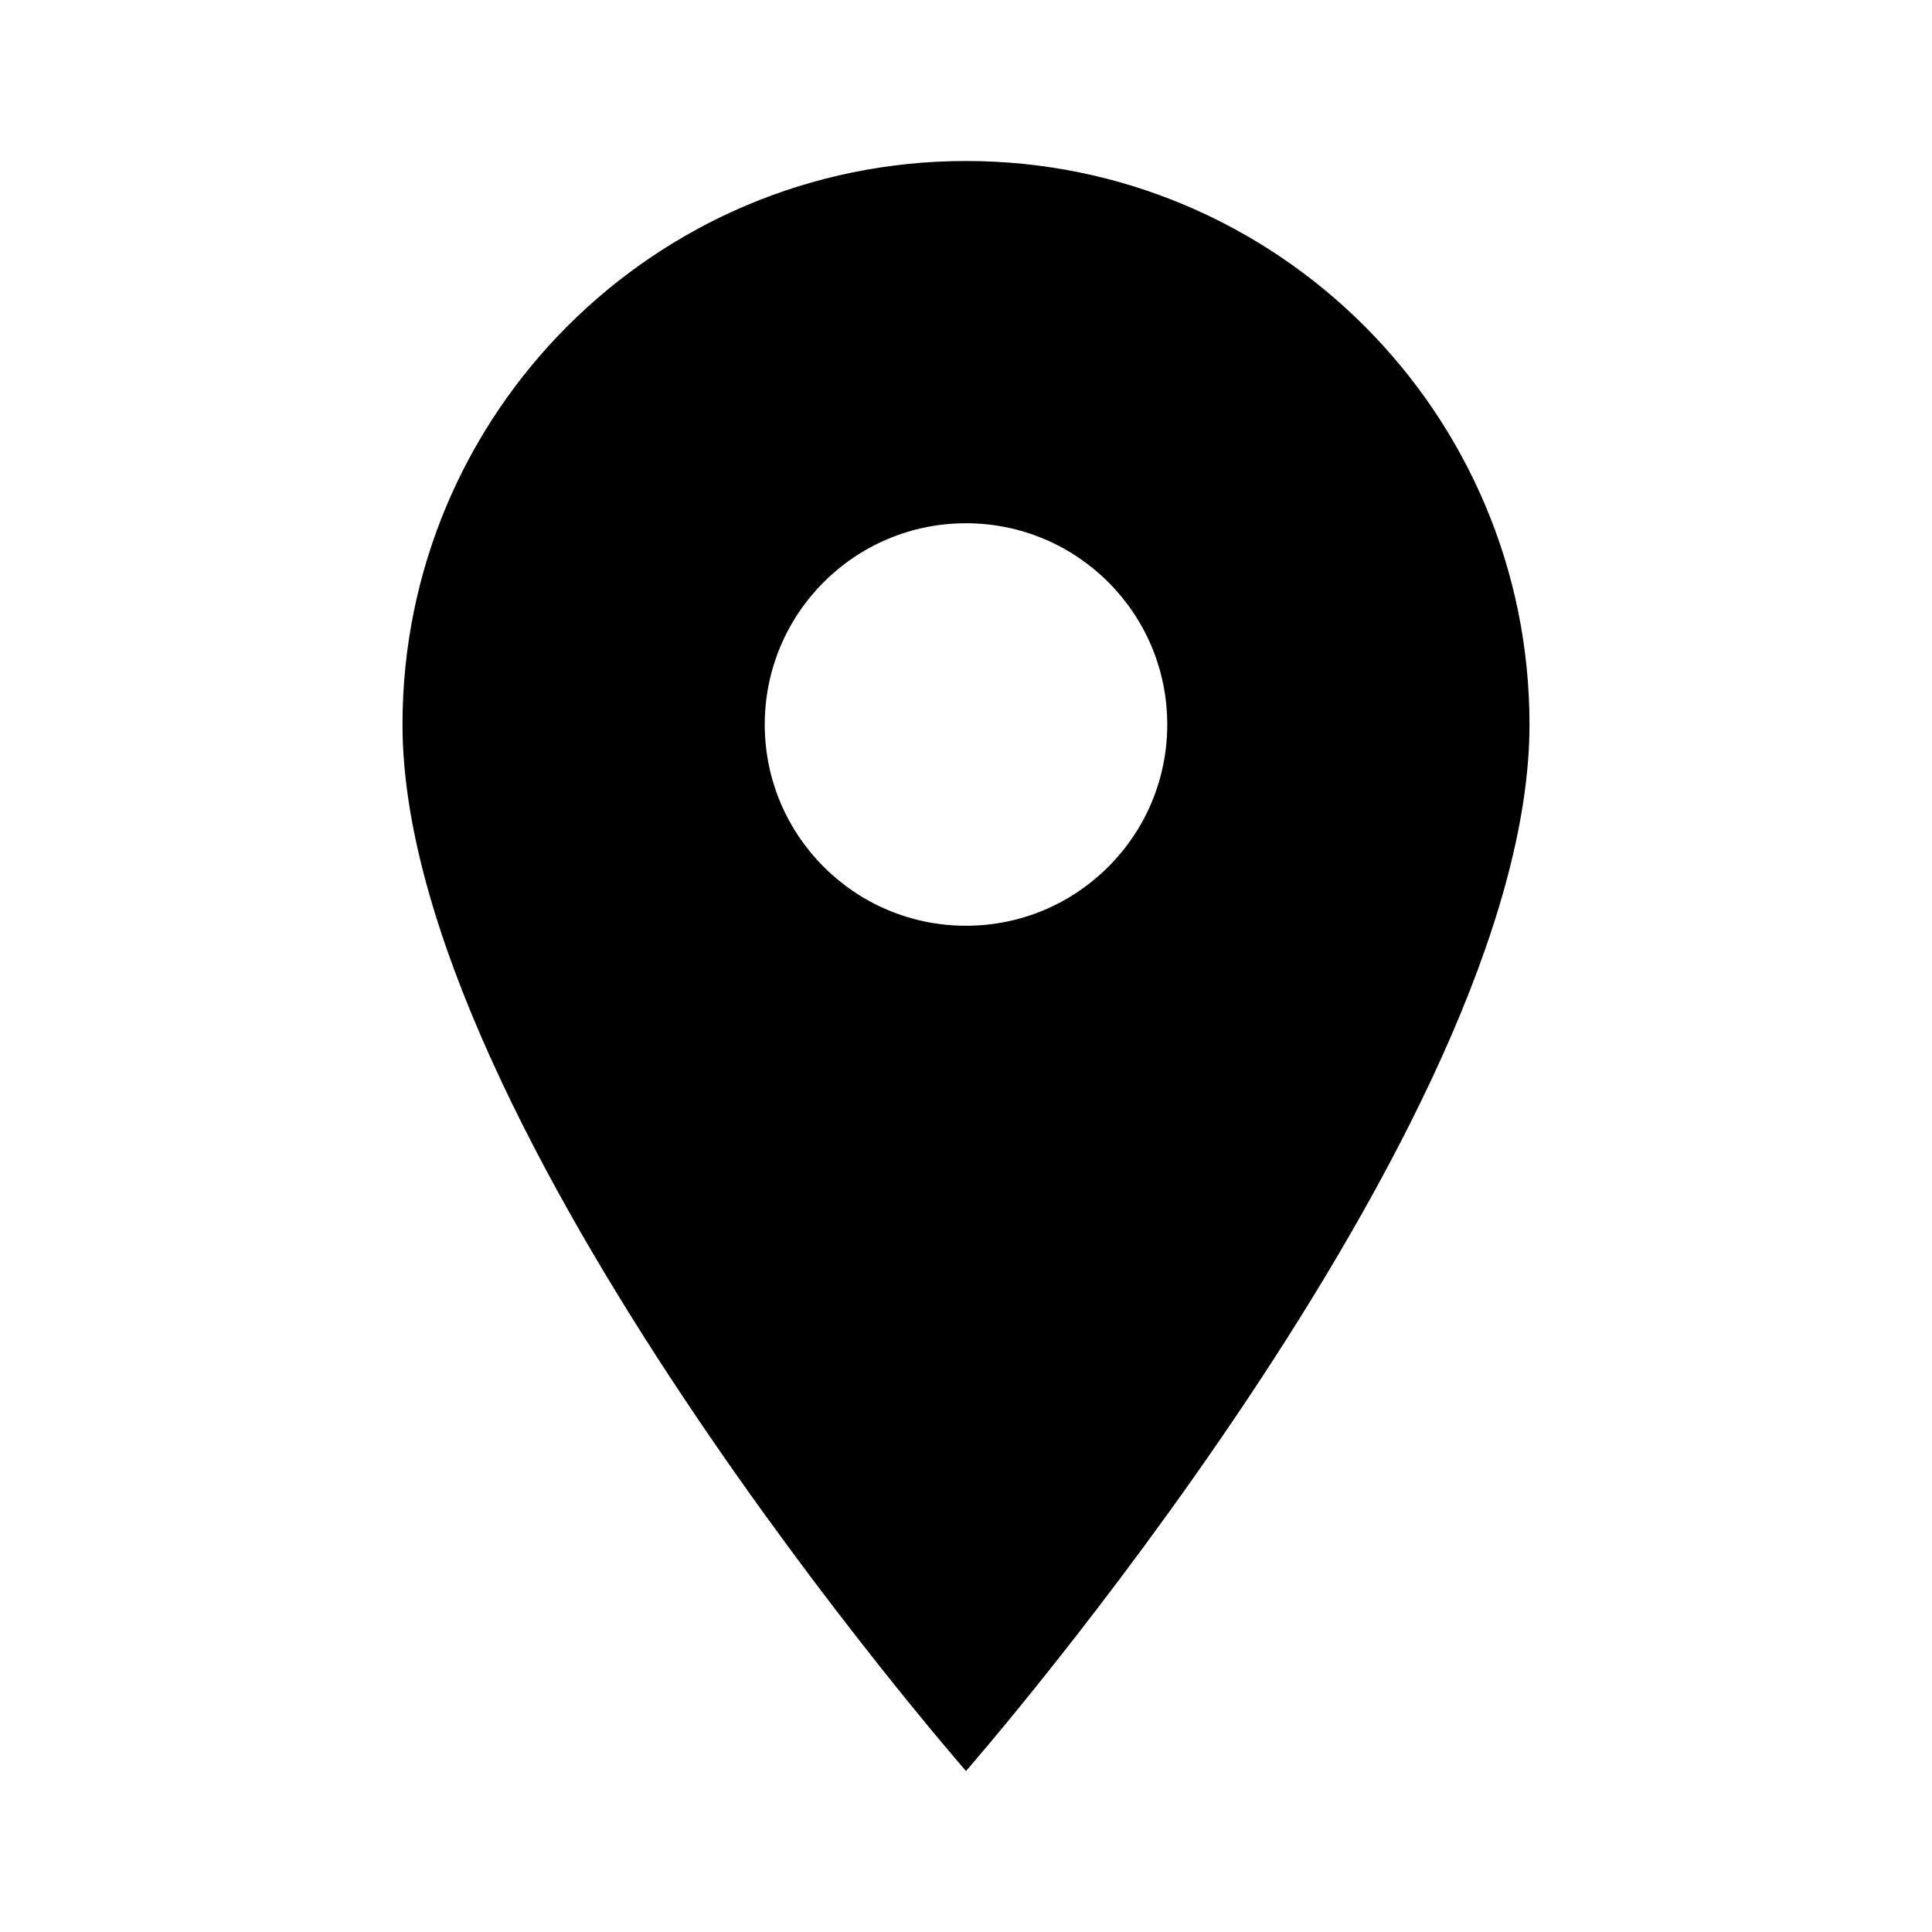
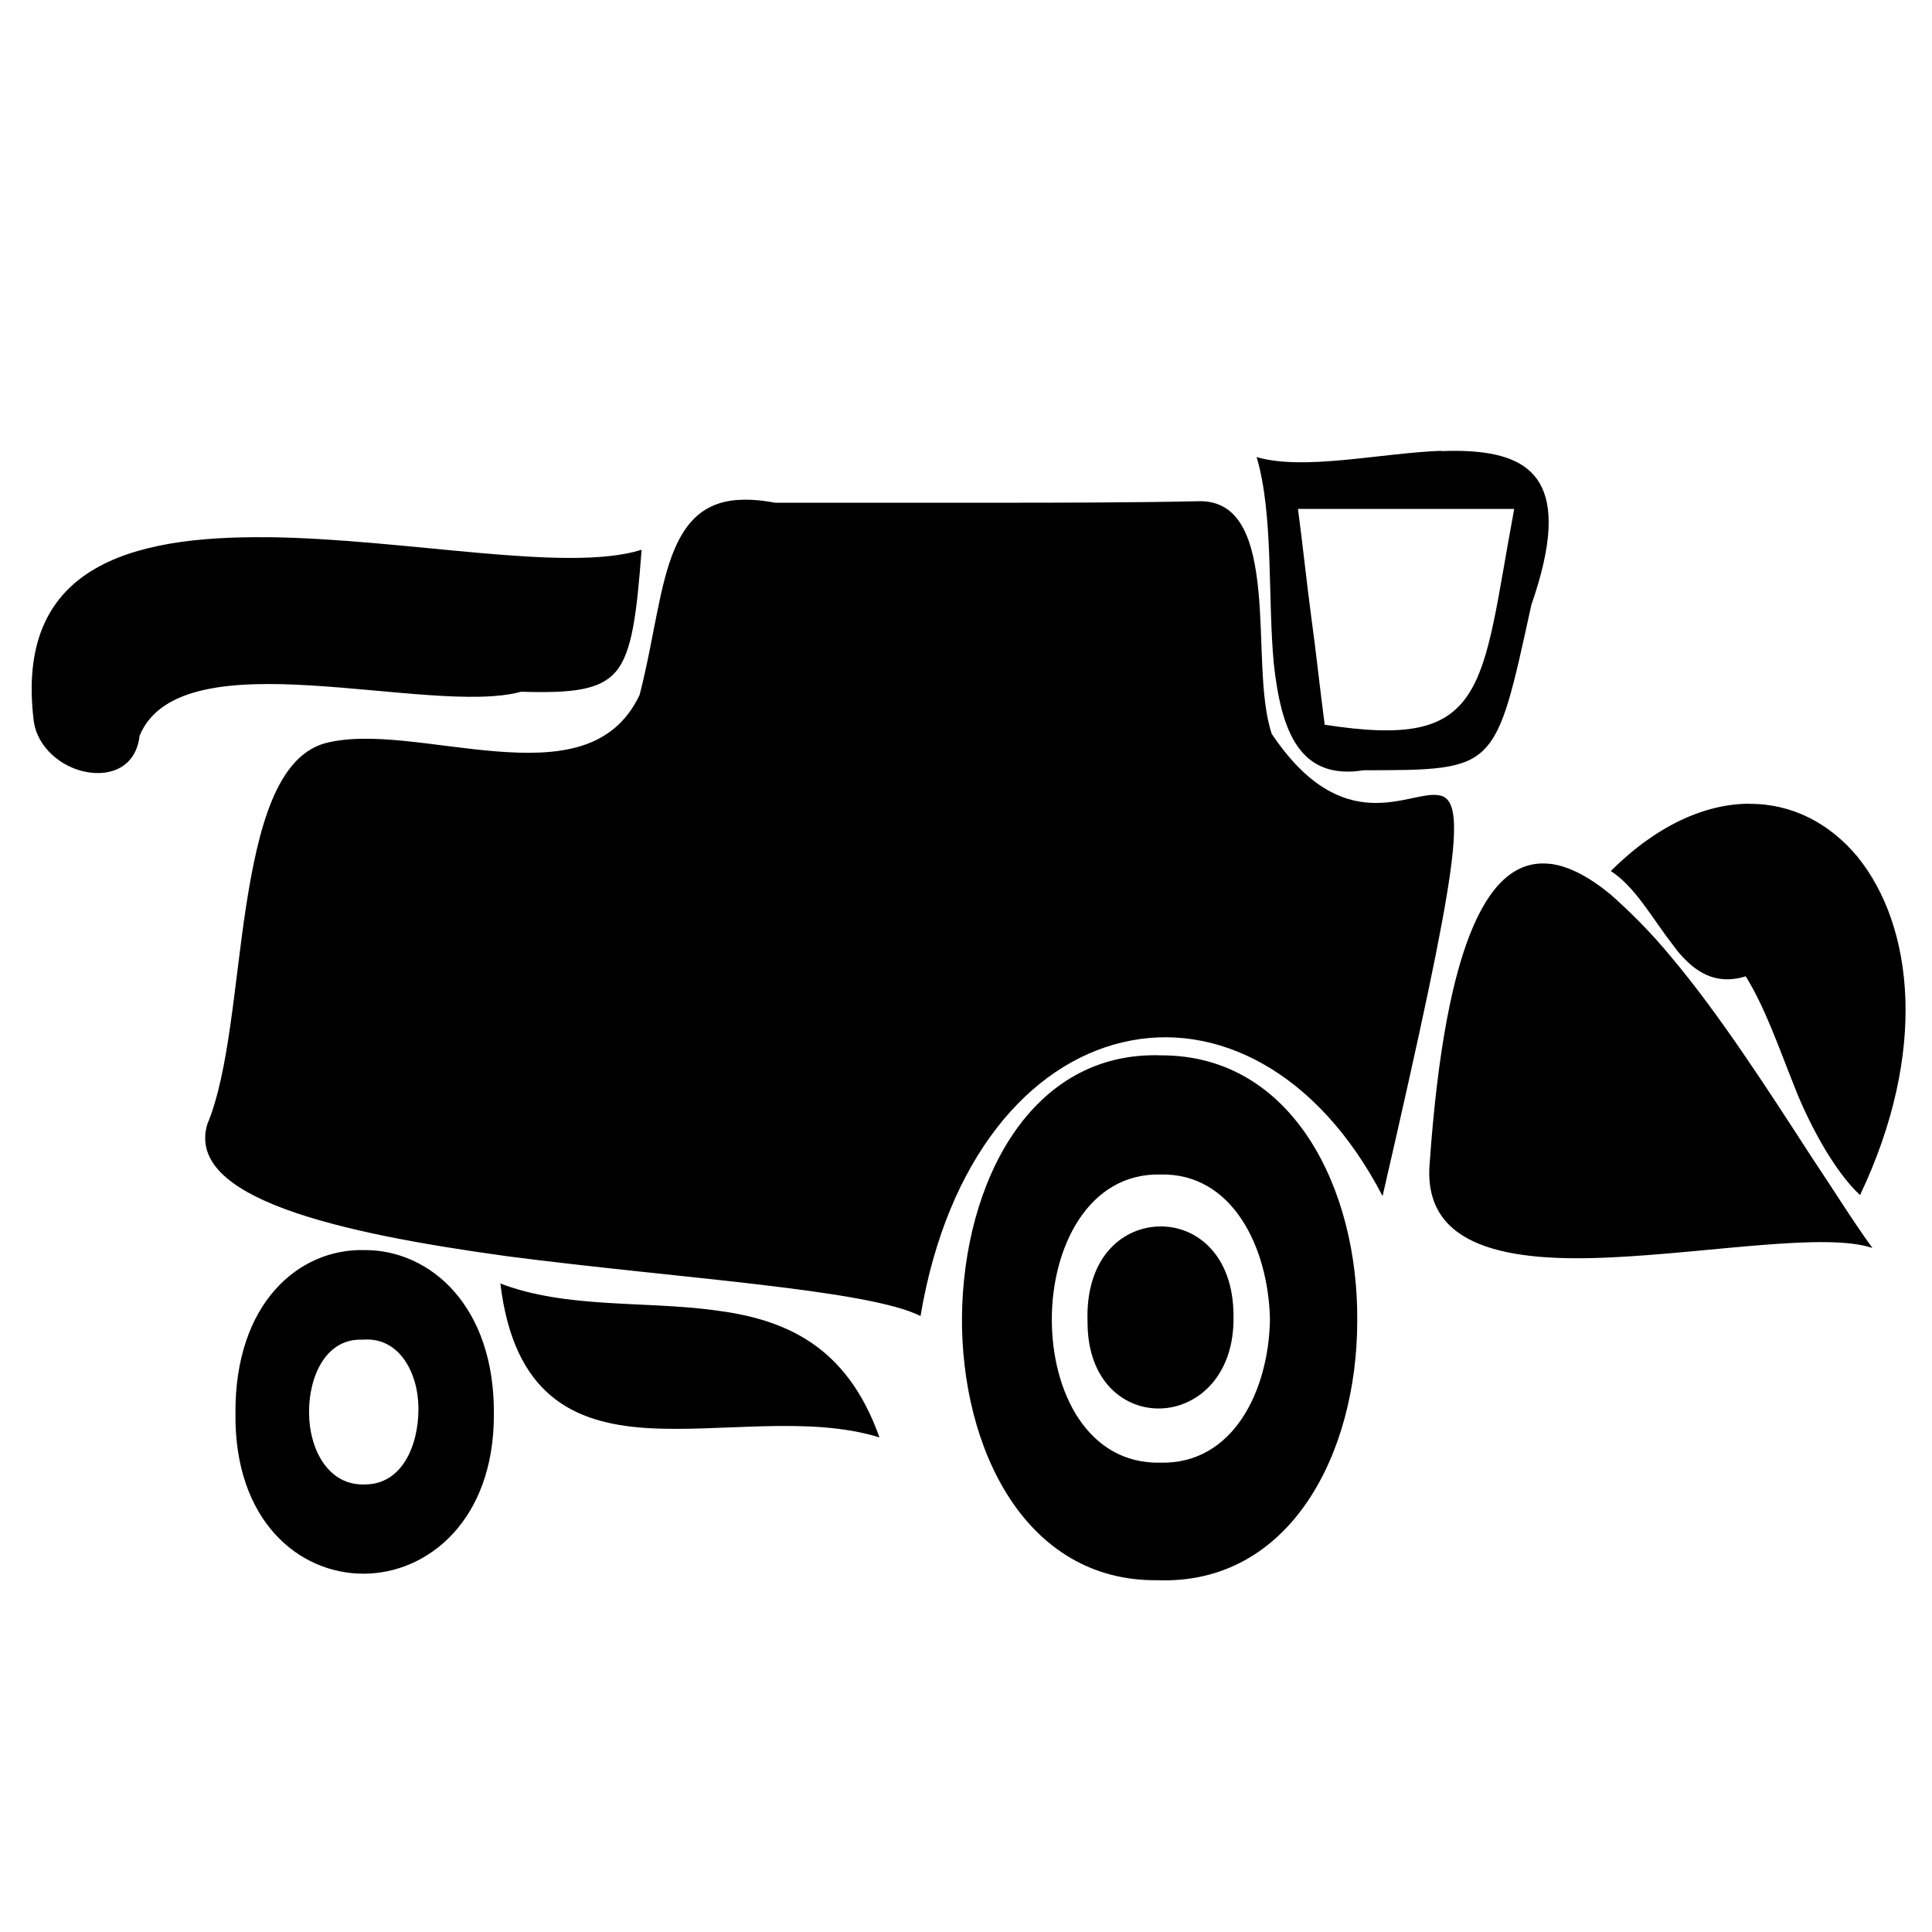
- <svg xmlns="http://www.w3.org/2000/svg" viewBox="0 0 24 24" width="24" height="24" fill="#000000">
-   <path d="M12,2C8.134,2,5,5.134,5,9c0,5,7,13,7,13s7-8,7-13C19,5.134,15.866,2,12,2z M12,11.5c-1.381,0-2.5-1.119-2.5-2.5 c0-1.381,1.119-2.5,2.5-2.5s2.5,1.119,2.5,2.5C14.5,10.381,13.381,11.5,12,11.5z" fill="#000000" />
+ <svg xmlns="http://www.w3.org/2000/svg" width="24" height="24" fill="#000000" version="1.1" viewBox="0 0 24 24">
+   <path d="m17.9 5.6c-.77.031-1.7.249-2.29.078.211.704.137 1.74.213 2.56.091.84.317 1.46 1.12 1.33.816 0 1.24 0 1.49-.254.257-.254.363-.763.59-1.8.529-1.52.015-1.87-.801-1.91-.102-.005-.208-.004-.318 0zm-8.75.611c-.404.035-.618.262-.766.6-.196.45-.256 1.11-.438 1.82-.332.704-1.03.762-1.78.703-.755-.059-1.57-.254-2.14-.098-.589.176-.816 1.04-.967 2.01-.151.977-.212 2.07-.484 2.72-.272.919 1.62 1.35 3.73 1.64 2.11.274 4.47.41 5.13.742.332-1.97 1.36-3.13 2.51-3.4 1.15-.274 2.42.35 3.23 1.91.952-4.14 1.06-4.93.693-4.98-.362-.059-1.18.567-2.07-.762-.151-.45-.106-1.17-.166-1.78-.06-.606-.211-1.11-.725-1.11-.876.019-1.77.019-2.64.019h-2.64c-.181-.034-.338-.045-.473-.033zm6.97.111h1.33 1.36c-.211 1.13-.287 1.88-.574 2.31-.287.43-.771.527-1.78.371-.06-.45-.106-.898-.166-1.33-.06-.45-.106-.9-.166-1.35zm-12.8.352c-1.72-.019-3.14.372-2.9 2.29.045.313.333.566.65.625.302.059.619-.058.664-.449.257-.625 1.16-.684 2.13-.625.982.059 2.04.234 2.61.078.634.019.983-.019 1.18-.254.196-.235.256-.704.316-1.51-.921.293-2.93-.137-4.65-.156zm18.4 3.31c-.532.005-1.13.259-1.71.836.302.195.514.586.756.898.03.039.044.059.074.098.211.254.468.43.846.312.242.391.409.88.605 1.37.106.274.242.547.393.801.121.195.256.391.422.547.846-1.78.665-3.34-.029-4.2-.347-.42-.819-.665-1.35-.66zm-2.48.746c-.72-.072-1.28.881-1.48 3.72-.091 1.06.996 1.23 2.25 1.17 1.25-.059 2.67-.313 3.25-.117-.242-.332-.484-.724-.756-1.13-.544-.84-1.15-1.78-1.74-2.48-.257-.313-.514-.566-.756-.781-.268-.22-.526-.359-.766-.383zm-4.81 2.38c-1.63-.059-2.46 1.58-2.48 3.24-.015 1.64.785 3.3 2.43 3.28 1.65.059 2.48-1.58 2.48-3.22.015-1.64-.8-3.3-2.43-3.3zm-.014 1.48c.891-.02 1.34.9 1.36 1.8-.015.88-.453 1.8-1.36 1.78-.906.019-1.35-.88-1.35-1.78 0-.899.455-1.82 1.35-1.8zm-.031.646c-.468.02-.905.41-.875 1.19 0 .743.467 1.09.92 1.07.453-.02.908-.41.893-1.15 0-.762-.469-1.13-.938-1.11zm-9.86.293c-.816-.02-1.61.663-1.6 2.03-.015 1.33.785 1.99 1.59 1.99.801 0 1.62-.665 1.62-1.97.015-1.35-.786-2.05-1.6-2.05zm1.69.41c.166 1.39.906 1.74 1.81 1.8.921.059 2.02-.156 2.9.117-.408-1.15-1.18-1.47-2.05-1.58-.876-.117-1.84-.019-2.66-.332zm-1.71.703c.453-.039.693.41.693.859 0 .469-.211.939-.664.939-.453.019-.695-.431-.695-.9 0-.45.213-.918.666-.898z" stroke-width="1.72" />
</svg>
